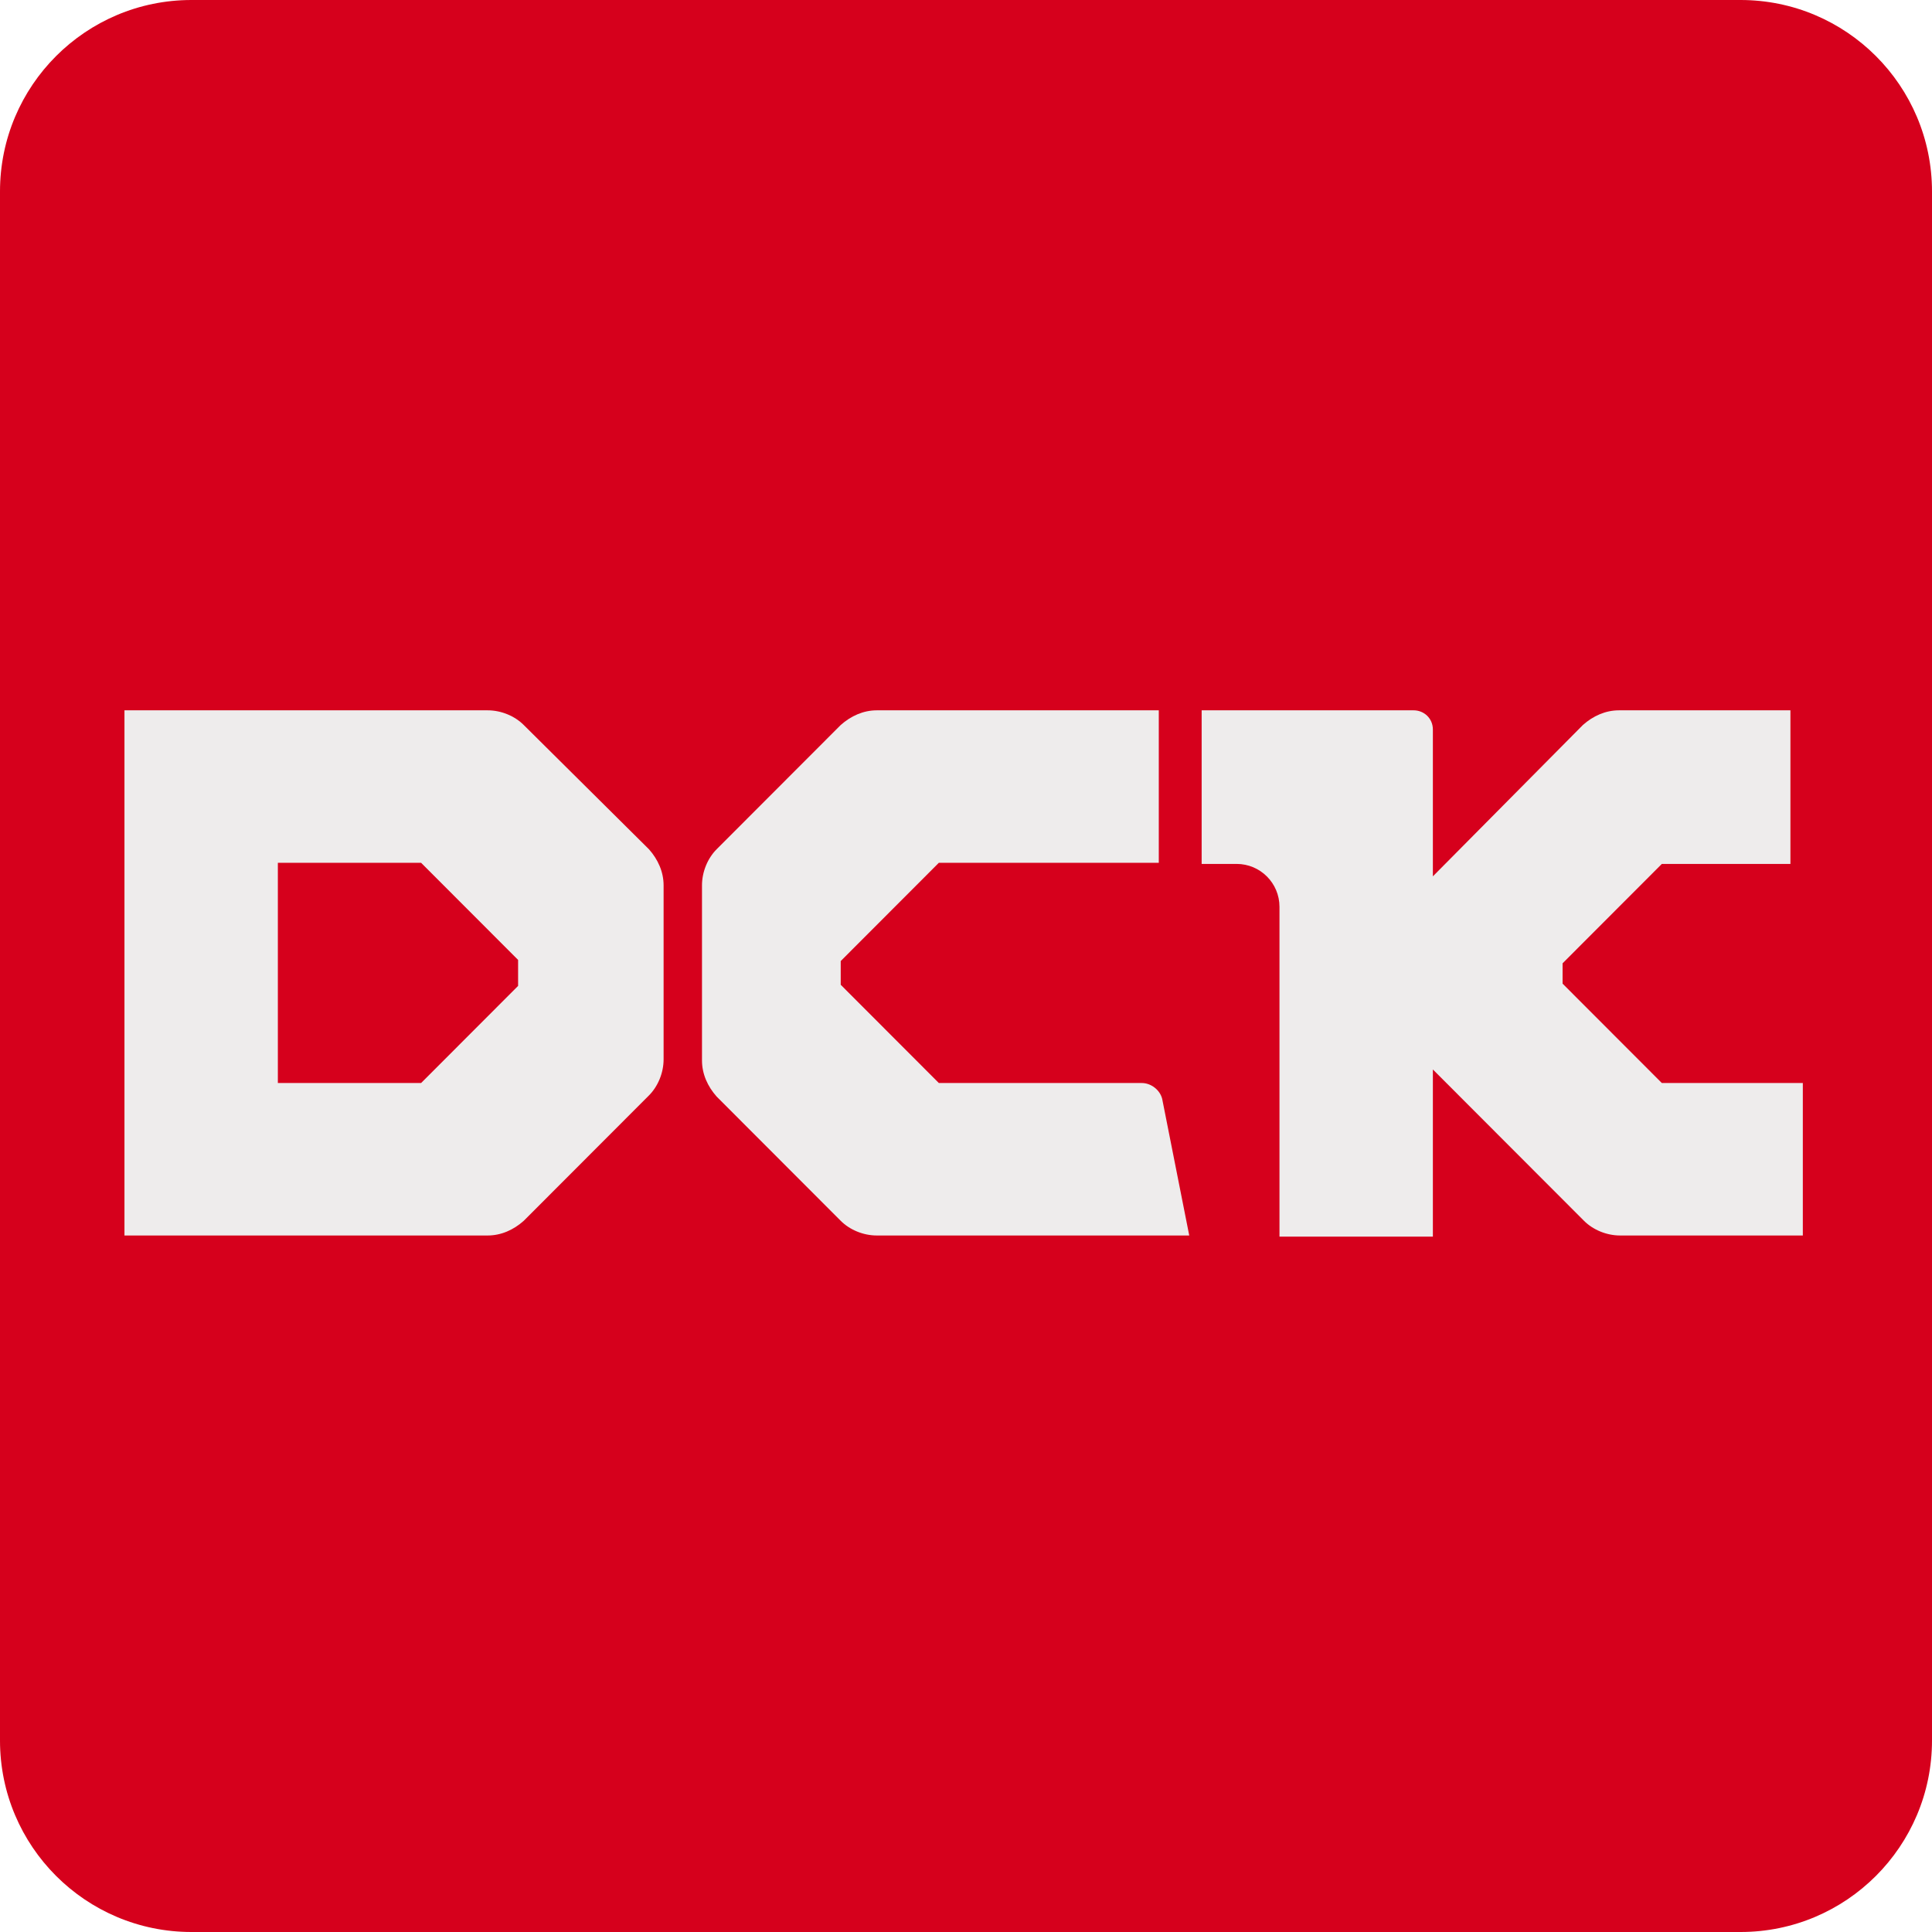
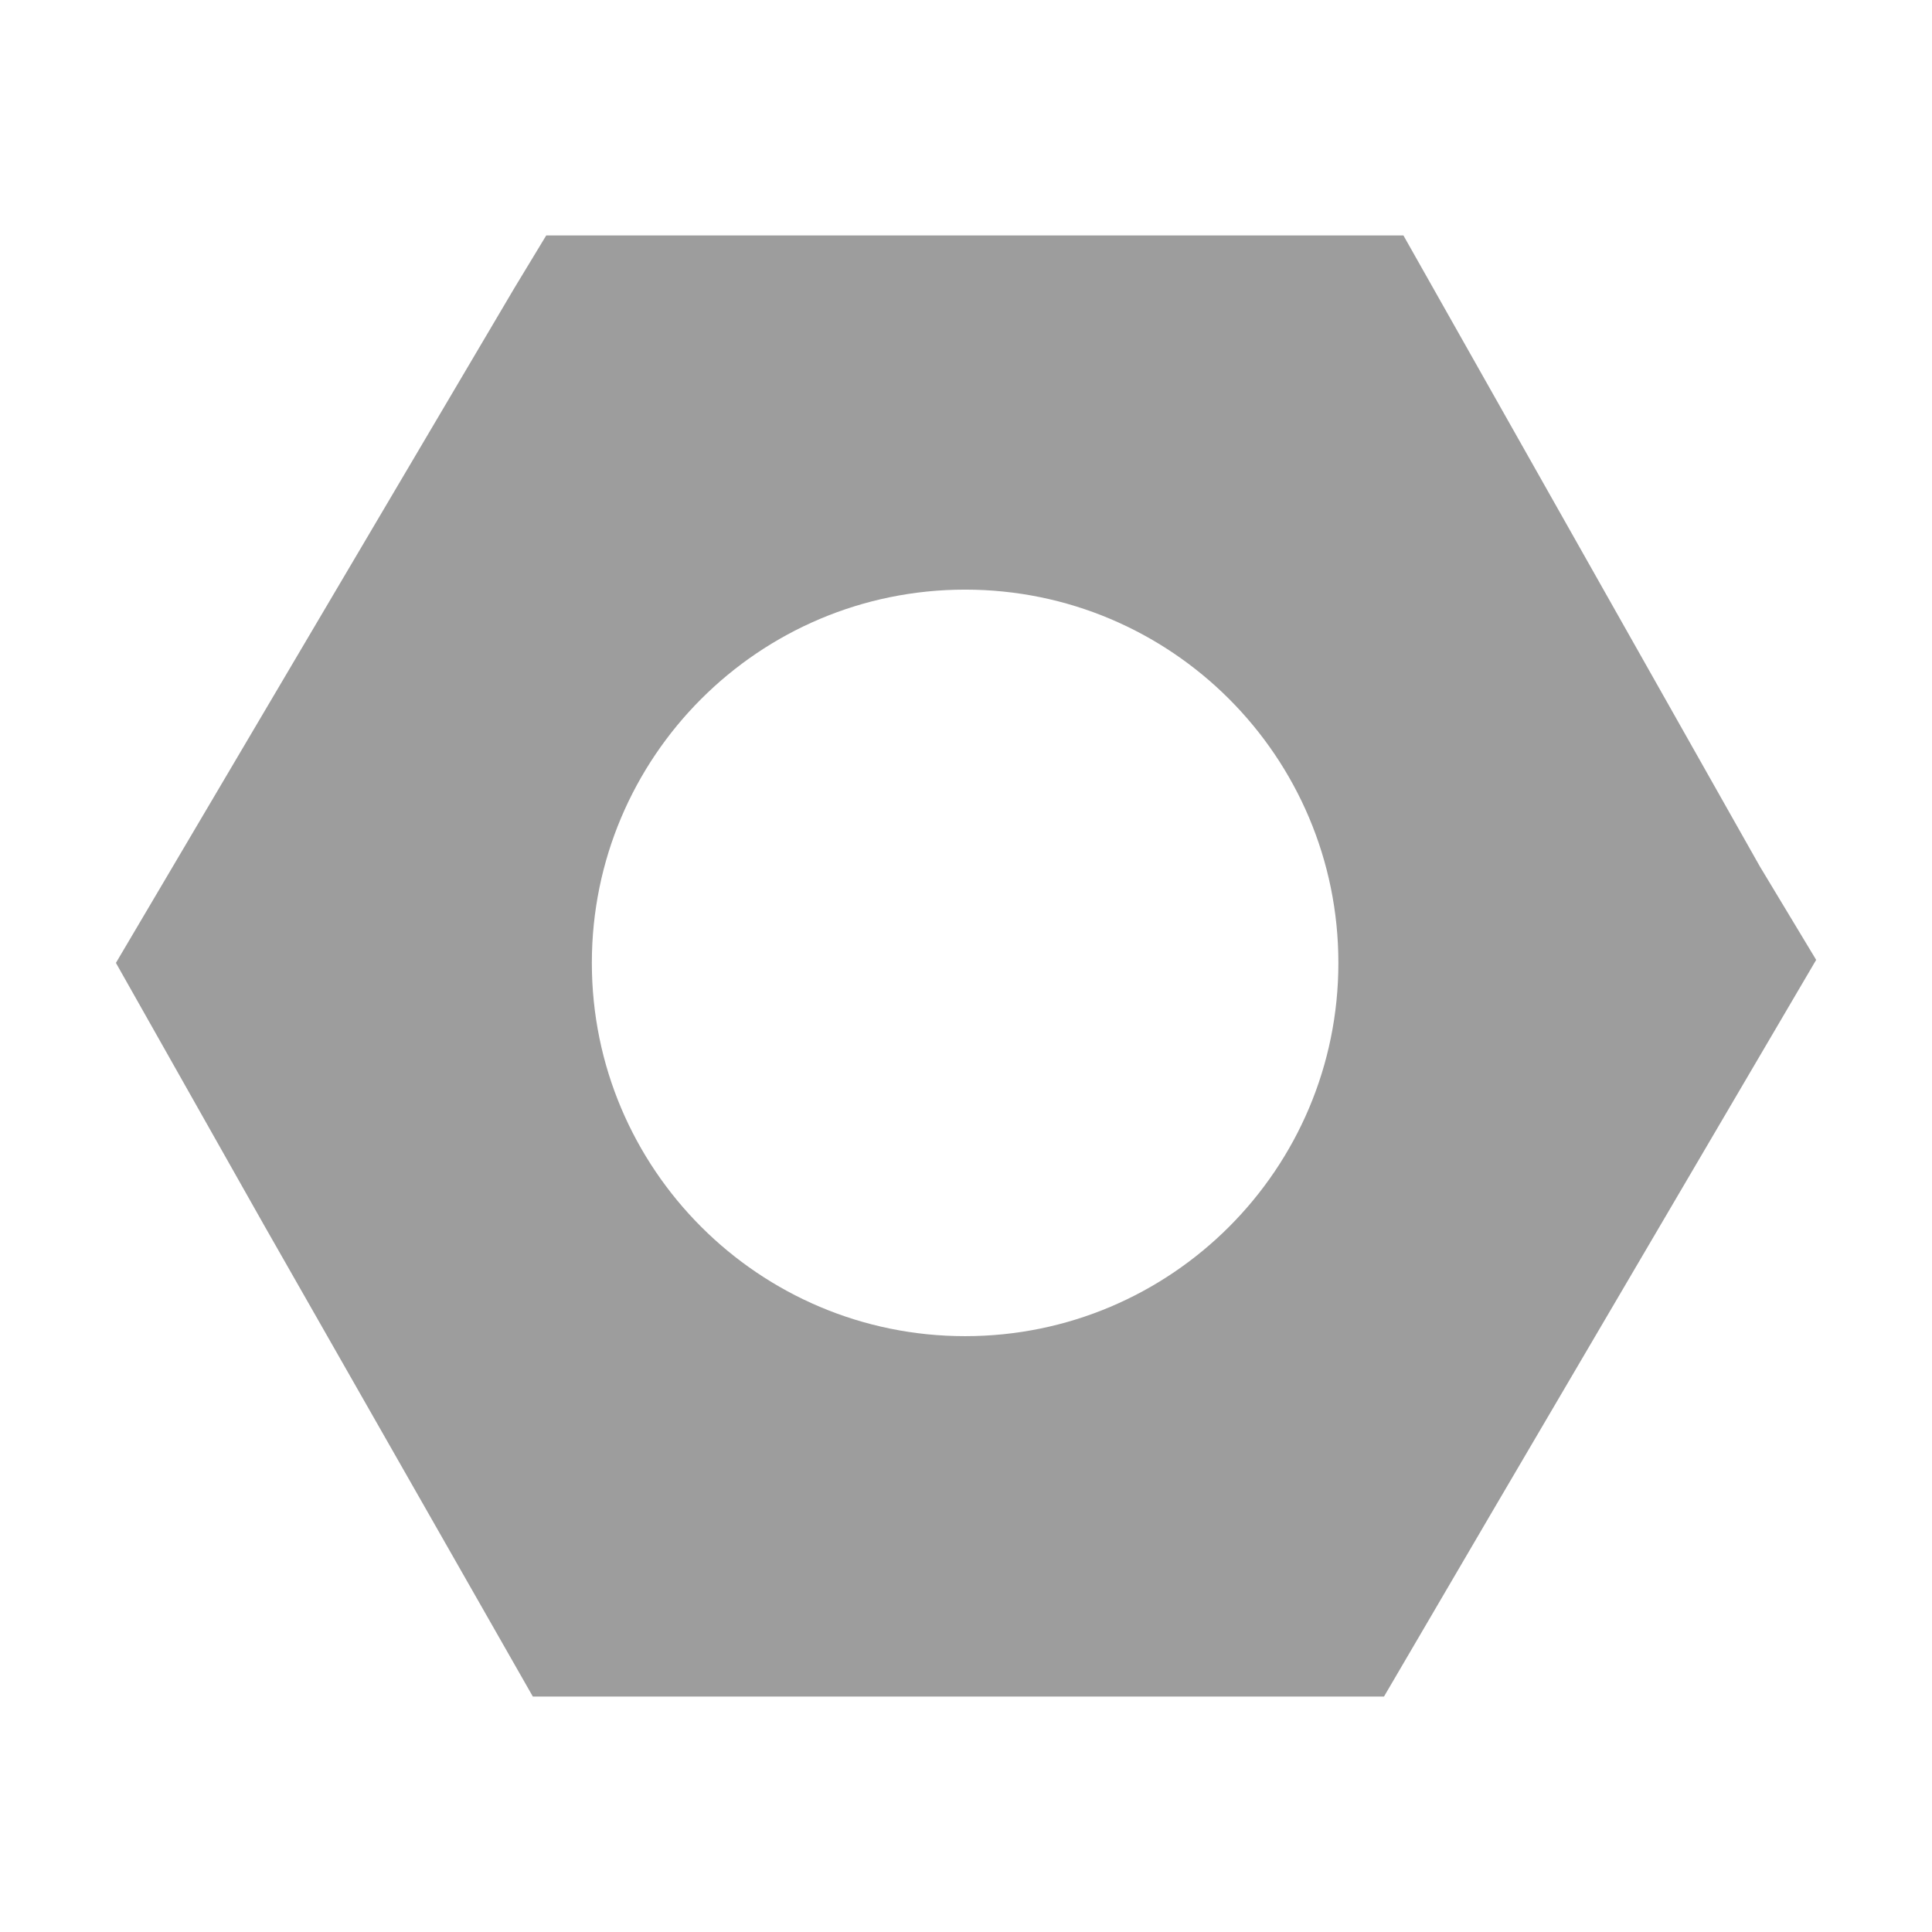
- <svg xmlns="http://www.w3.org/2000/svg" width="1009" height="1009" viewBox="0 0 1009 1009" fill="none">
-   <rect width="1009" height="1009" rx="100" fill="#D6001C" />
-   <path d="M596.35 565.617H490.32L439.072 514.302V501.915L490.32 450.599H605.186V370.971H457.922C450.853 370.971 444.374 373.921 439.072 378.639L374.275 443.521C369.563 448.24 366.618 455.318 366.618 462.396V553.82C366.618 560.898 369.563 567.386 374.275 572.695L439.072 637.577C443.784 642.296 450.853 645.245 457.922 645.245H621.091L606.954 573.875C605.775 569.156 601.063 565.617 596.35 565.617Z" fill="#EEECEC" />
-   <path d="M867.906 565.617L816.068 513.712V503.095L867.906 451.189H935.061V370.971H845.523C838.457 370.971 831.976 373.921 826.674 378.639L748.328 457.677V380.999C748.328 375.1 743.617 370.971 738.314 370.971H627.571V451.189H645.829C658.204 451.189 668.218 461.216 668.218 473.603V645.835H748.328V558.539L827.259 637.577C831.976 642.296 839.043 645.245 846.109 645.245H941.541V565.617H867.906Z" fill="#EEECEC" />
-   <path d="M273.527 378.639C268.814 373.921 261.745 370.971 254.677 370.971H65V645.245H254.677C261.745 645.245 268.225 642.296 273.527 637.577L338.912 572.105C343.625 567.386 346.57 560.308 346.57 553.23V462.396C346.57 455.318 343.625 448.829 338.912 443.521L273.527 378.639ZM270.581 514.891L219.922 565.617H145.112V450.599H219.922L270.581 501.325V514.891Z" fill="#EEECEC" />
+ <svg xmlns="http://www.w3.org/2000/svg" viewBox="0 0 512 512">
+   <g transform="translate(30.720 62.392) scale(2.35132)">
+     <path d="M142.91,164.68H46.99l-30.26-53.07L0,81.99,44.92,5.91l3.58-5.91h96.61l40.18,71.13,6.34,10.52-36.47,62.12-12.24,20.91h0ZM137.78,81.99c0-23.24-18.84-42.07-42.07-42.07s-42.07,18.84-42.07,42.07,18.84,42.07,42.07,42.07,42.07-18.84,42.07-42.07Z" fill="#9d9d9d" />
+   </g>
</svg>
